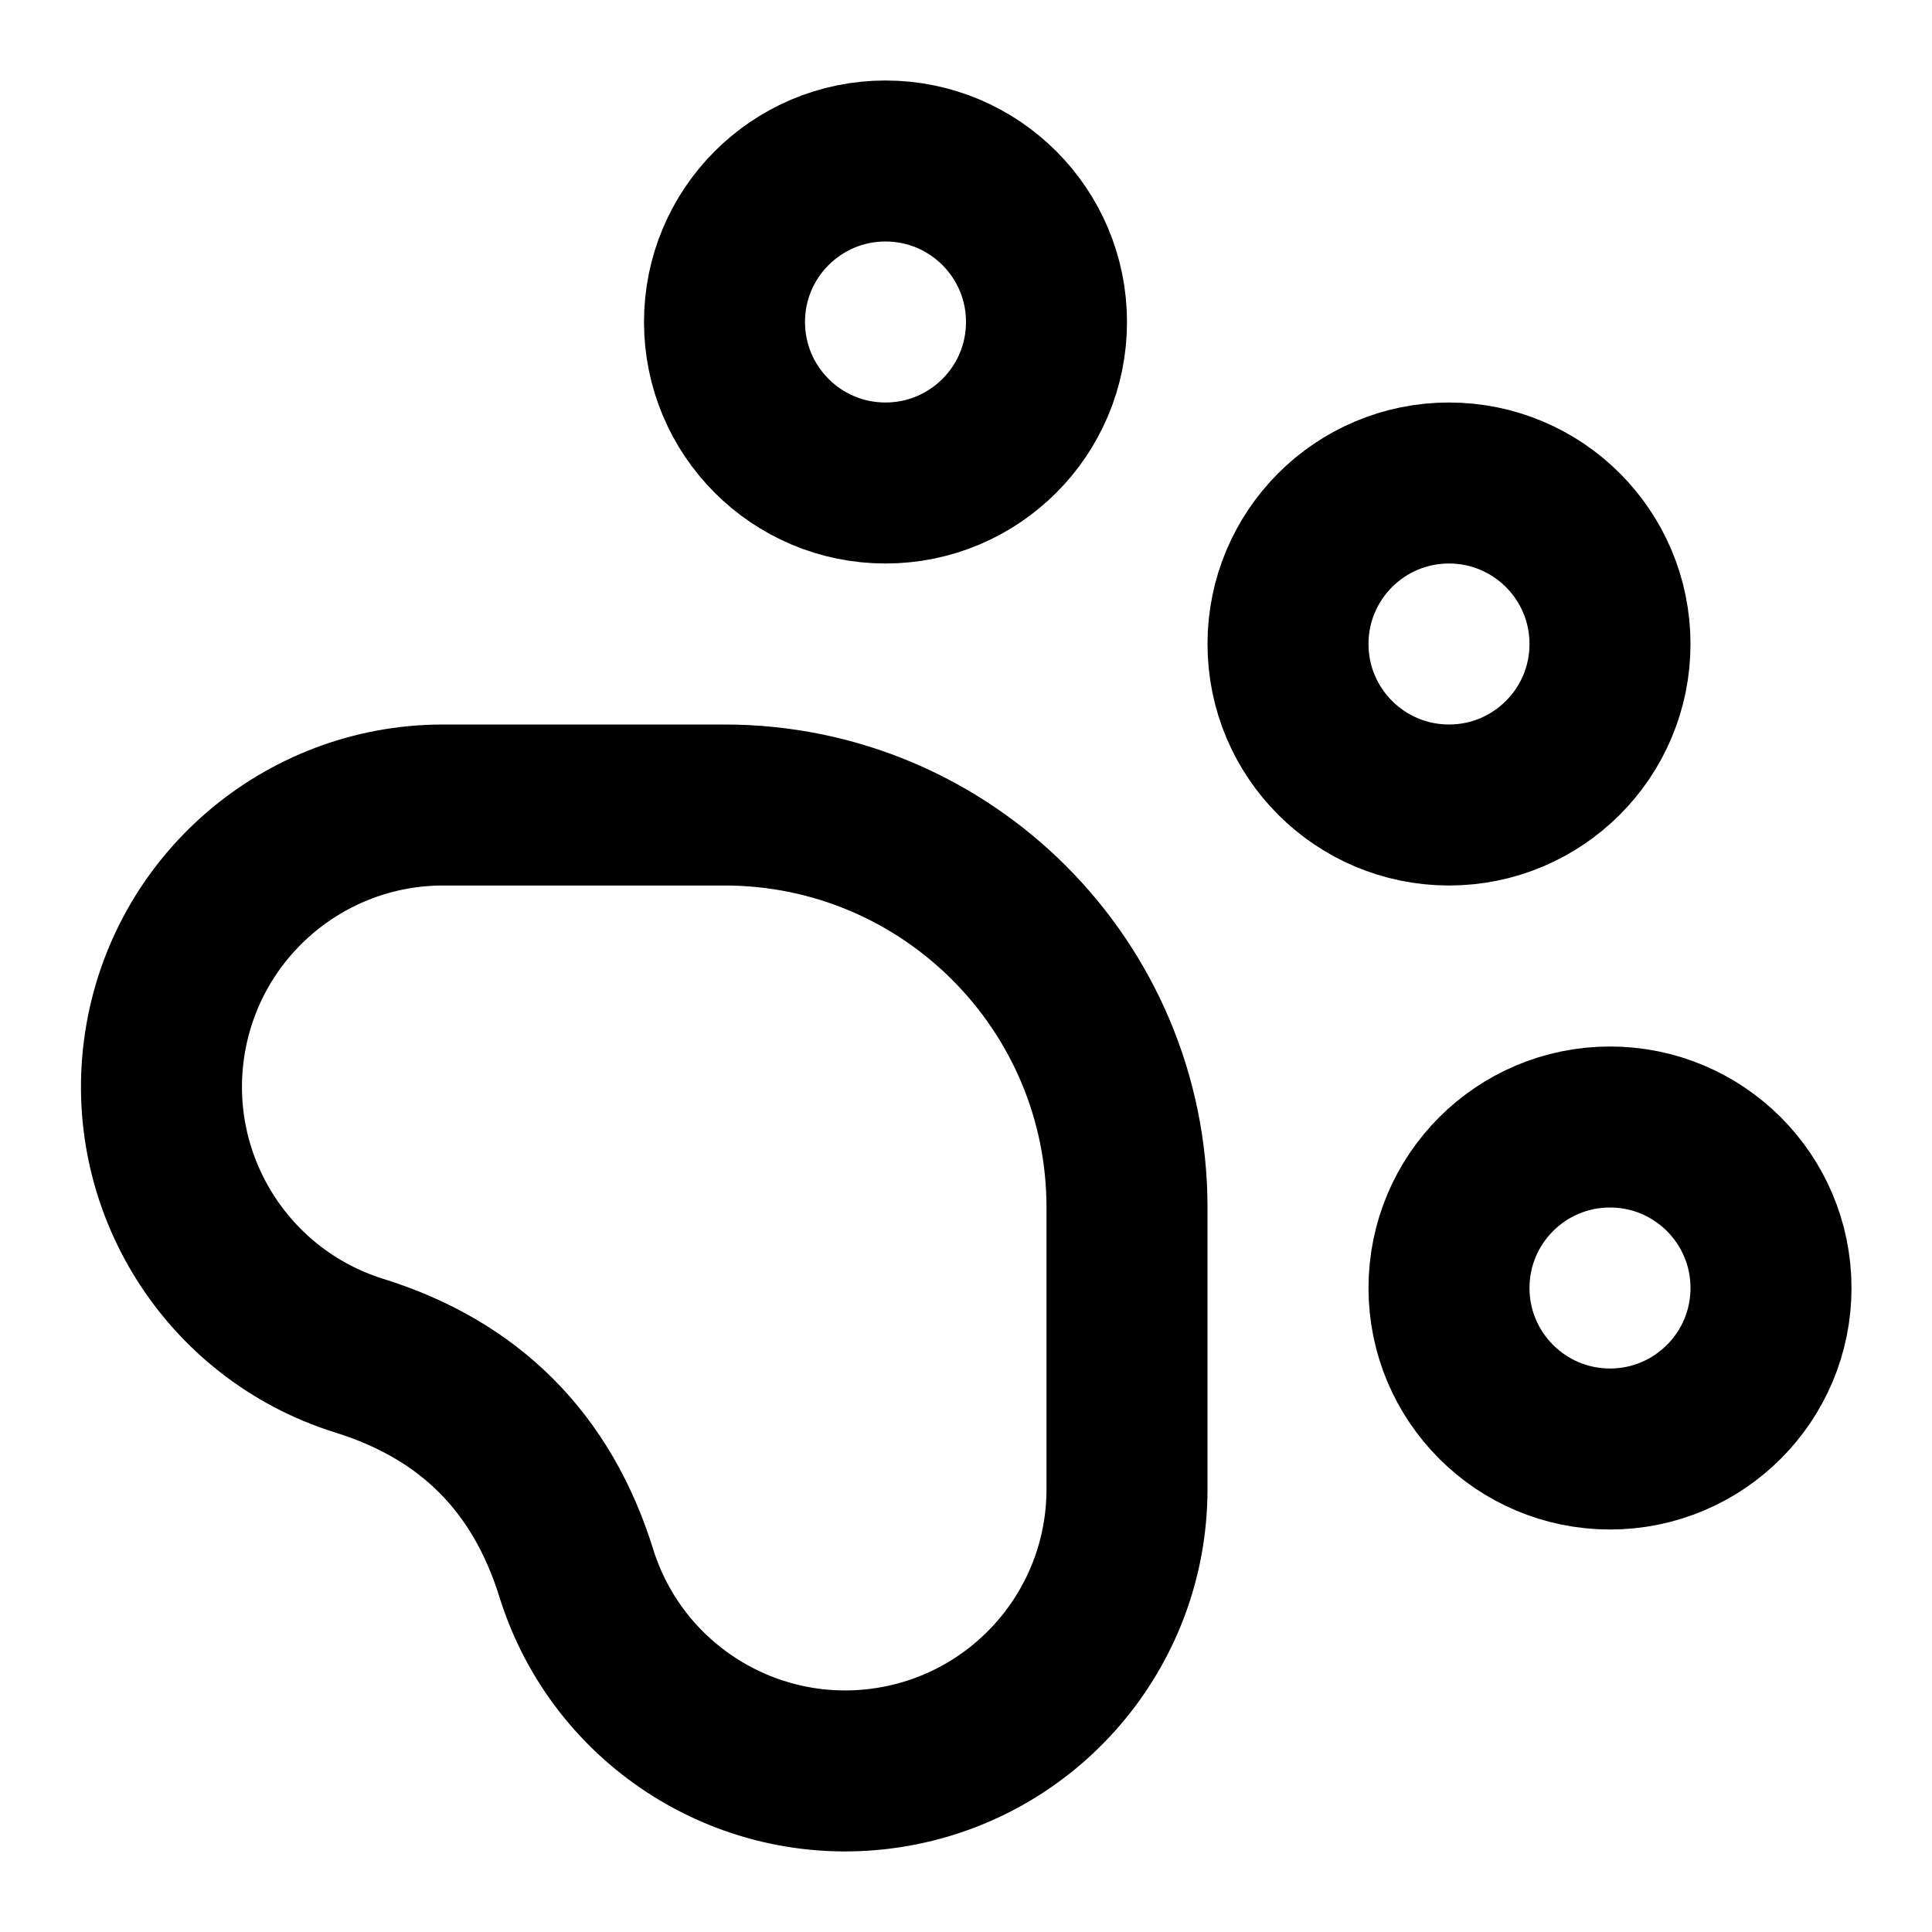
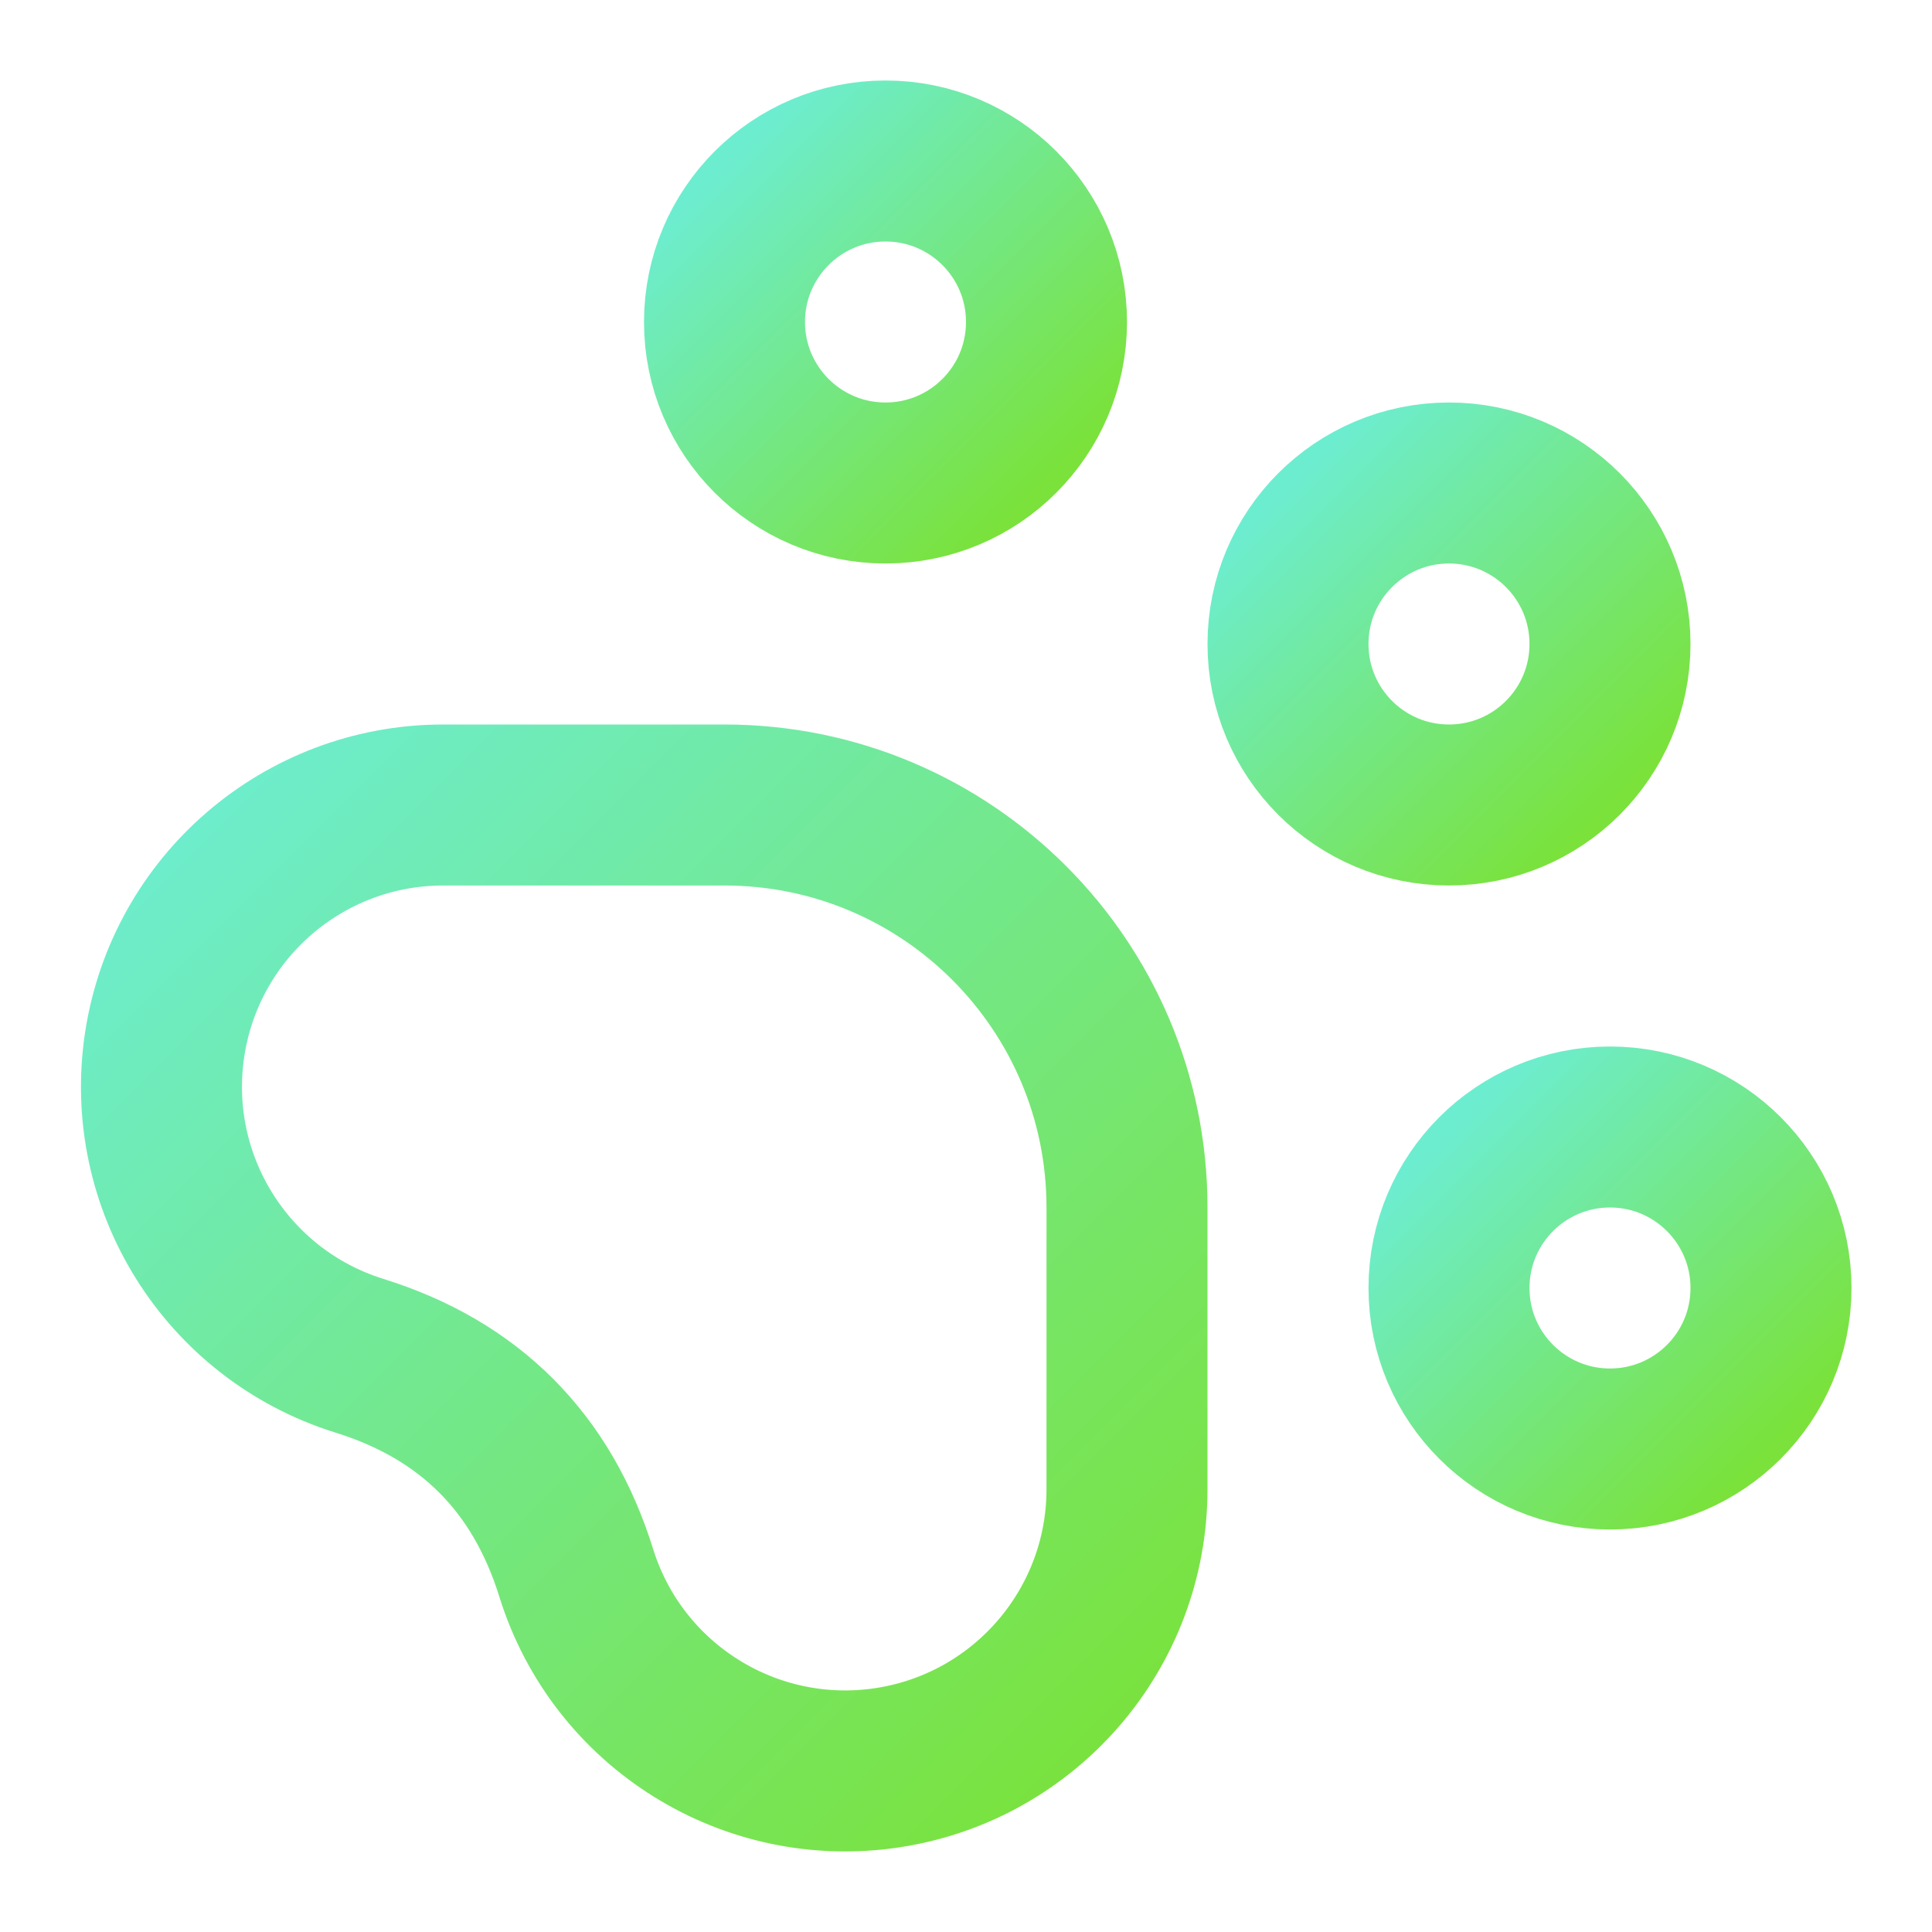
- <svg xmlns="http://www.w3.org/2000/svg" width="24" height="24" viewBox="0 0 24 24" fill="none" stroke="currentColor" stroke-width="2" stroke-linecap="round" stroke-linejoin="round" class="lucide lucide-paw-print h-8 w-8 text-indigo-600">
+ <svg xmlns="http://www.w3.org/2000/svg" width="24" height="24" viewBox="0 0 24 24" fill="none" stroke="url(#gradient)" stroke-width="2" stroke-linecap="round" stroke-linejoin="round" class="lucide lucide-paw-print h-8 w-8">
+   <defs>
+     <linearGradient id="gradient" x1="0" y1="0" x2="1" y2="1">
+       <stop offset="0%" stop-color="#6DEDD0" />
+       <stop offset="100%" stop-color="#7AE23A" />
+     </linearGradient>
+   </defs>
  <circle cx="11" cy="4" r="2" />
  <circle cx="18" cy="8" r="2" />
  <circle cx="20" cy="16" r="2" />
  <path d="M9 10a5 5 0 0 1 5 5v3.5a3.5 3.5 0 0 1-6.84 1.045Q6.52 17.48 4.46 16.84A3.5 3.5 0 0 1 5.5 10Z" />
</svg>
